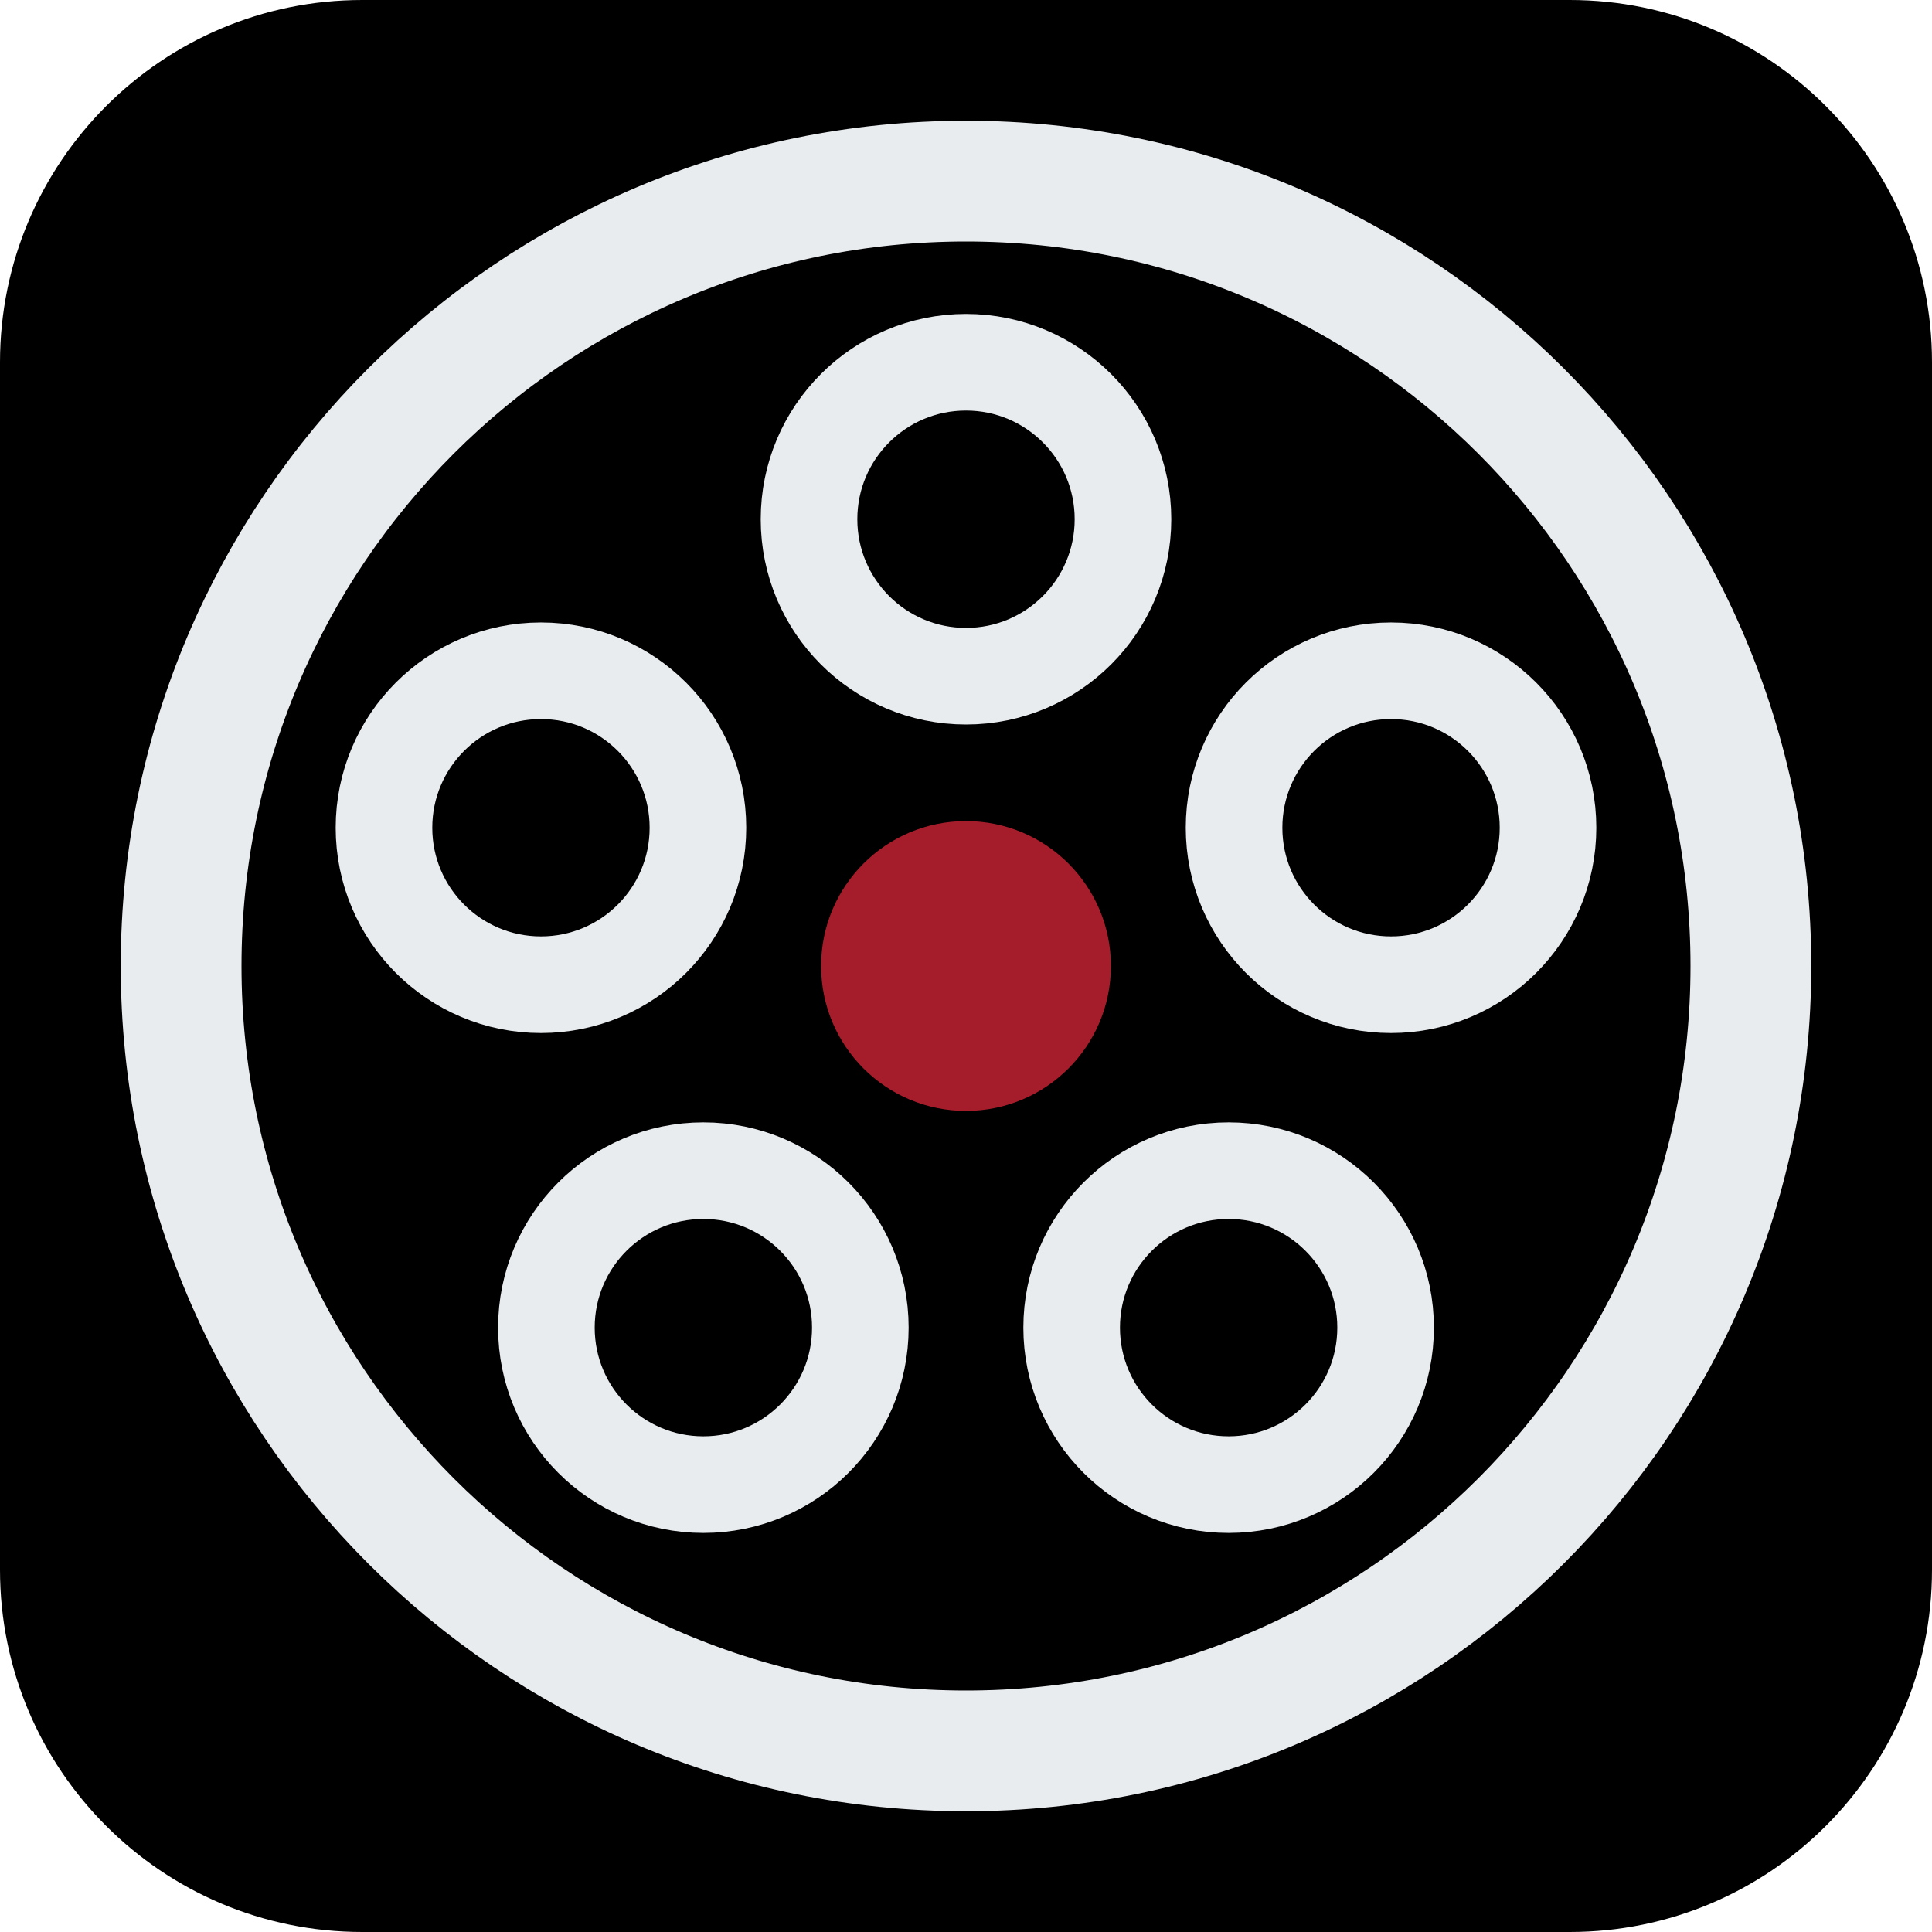
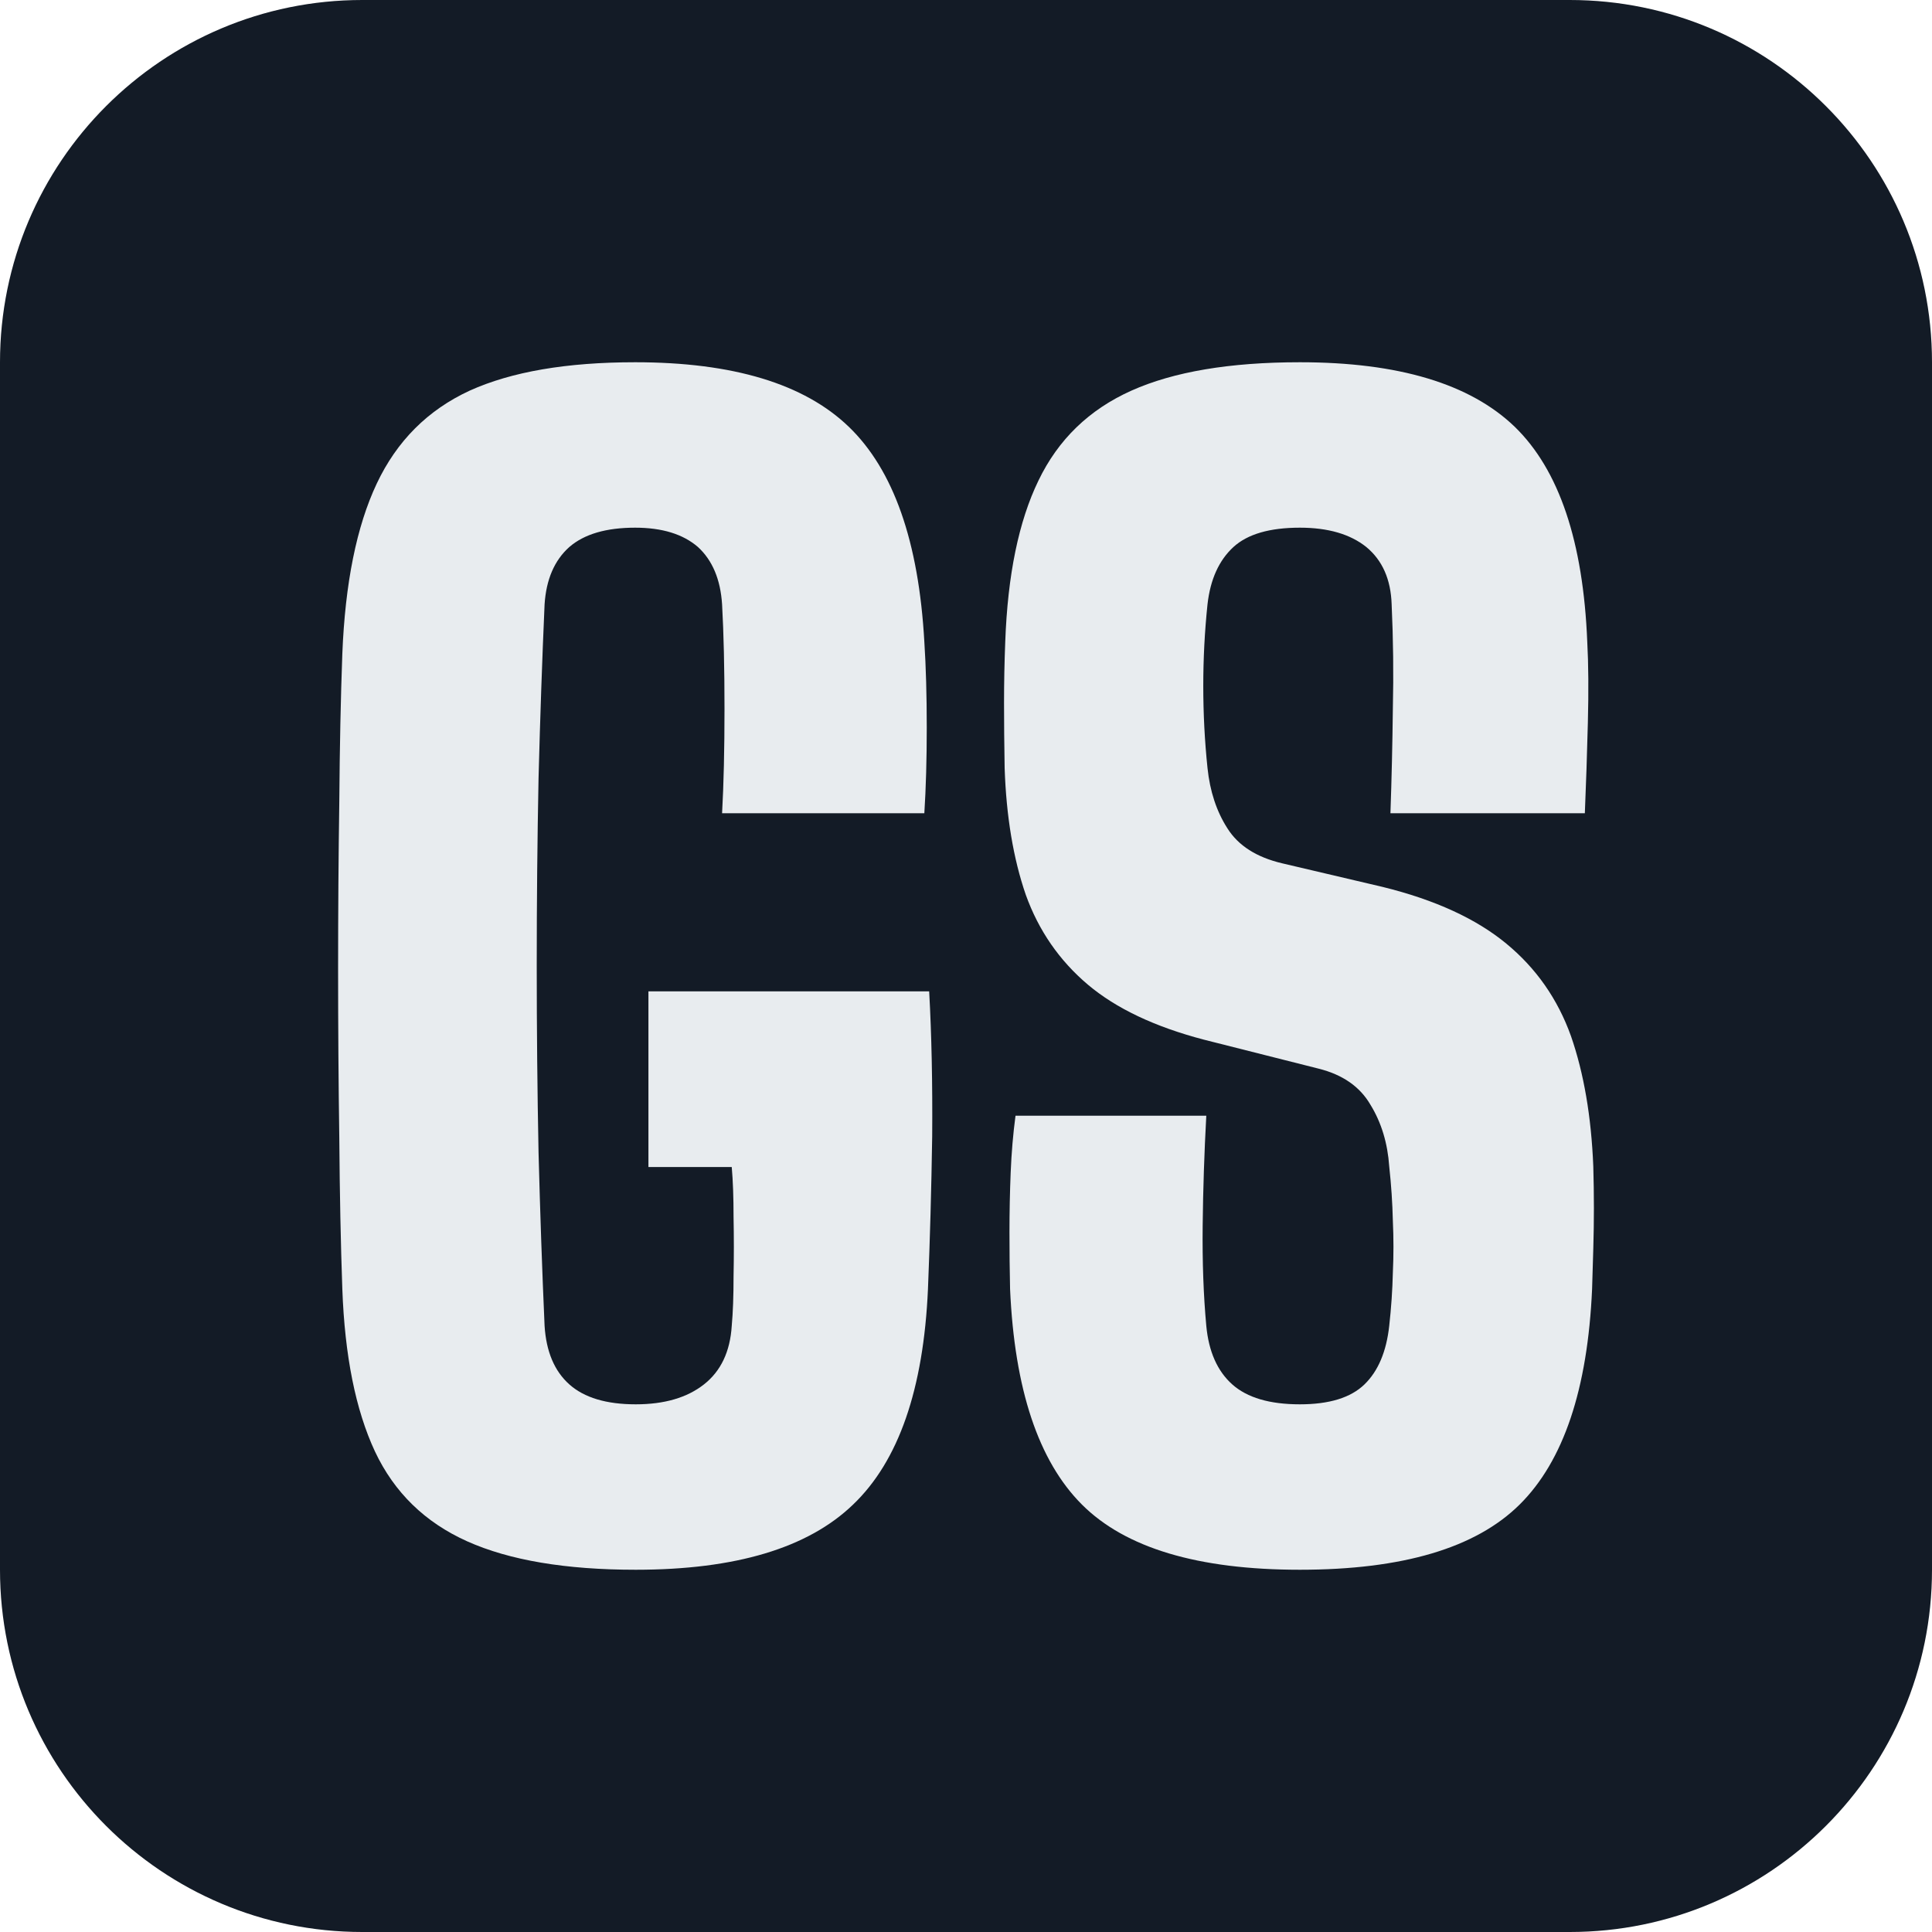
<svg xmlns="http://www.w3.org/2000/svg" viewBox="0 0 32 32">
-   <rect width="32" height="32" rx="6" fill="#000" />
-   <circle cx="16" cy="16" r="13" fill="none" stroke="#e8ecef" stroke-width="2" />
-   <circle cx="16.00" cy="8.60" r="2.6" fill="none" stroke="#e8ecef" stroke-width="1.6" />
-   <circle cx="23.04" cy="13.71" r="2.6" fill="none" stroke="#e8ecef" stroke-width="1.6" />
-   <circle cx="20.35" cy="21.99" r="2.6" fill="none" stroke="#e8ecef" stroke-width="1.6" />
-   <circle cx="11.65" cy="21.99" r="2.6" fill="none" stroke="#e8ecef" stroke-width="1.6" />
-   <circle cx="8.96" cy="13.71" r="2.6" fill="none" stroke="#e8ecef" stroke-width="1.6" />
-   <circle cx="16" cy="16" r="2.4" fill="#a51d2b" />
+   <rect width="32" height="32" rx="6" fill="#131b26" />
+   <path fill="#e8ecef" d="M10.53 26Q8.79 26 7.74 25.53Q6.69 25.06 6.21 24.04Q5.73 23.01 5.67 21.35Q5.63 20.22 5.62 18.86Q5.6 17.49 5.6 16.06Q5.6 14.62 5.62 13.27Q5.63 11.92 5.67 10.83Q5.74 9.07 6.24 8.01Q6.74 6.95 7.78 6.47Q8.82 6 10.52 6Q12.95 6 14.06 7.07Q15.17 8.14 15.31 10.63Q15.35 11.25 15.35 12.05Q15.35 12.84 15.31 13.47H11.96Q12 12.75 12 11.74Q12 10.73 11.96 10.01Q11.92 9.39 11.56 9.06Q11.19 8.74 10.52 8.74Q9.8 8.74 9.43 9.06Q9.06 9.39 9.02 10.01Q8.96 11.37 8.92 12.89Q8.89 14.41 8.89 15.99Q8.89 17.57 8.92 19.09Q8.96 20.61 9.02 21.96Q9.06 22.6 9.43 22.93Q9.8 23.26 10.53 23.26Q11.24 23.26 11.66 22.93Q12.08 22.6 12.12 21.96Q12.15 21.63 12.15 21.14Q12.16 20.65 12.15 20.16Q12.15 19.67 12.12 19.33H10.74V16.42H15.39Q15.45 17.5 15.44 18.82Q15.42 20.13 15.37 21.35Q15.26 23.84 14.13 24.92Q13.01 26 10.53 26ZM21.53 26Q19 26 17.92 24.92Q16.84 23.84 16.73 21.35Q16.72 20.9 16.72 20.41Q16.72 19.91 16.74 19.42Q16.76 18.93 16.82 18.48H19.98Q19.93 19.4 19.92 20.3Q19.91 21.2 19.98 21.96Q20.04 22.6 20.41 22.93Q20.78 23.26 21.53 23.26Q22.26 23.26 22.6 22.93Q22.94 22.6 23.01 21.96Q23.06 21.51 23.07 21.08Q23.09 20.65 23.07 20.22Q23.06 19.78 23.01 19.32Q22.97 18.74 22.7 18.3Q22.44 17.85 21.84 17.7L19.94 17.22Q18.72 16.9 18.02 16.31Q17.31 15.71 16.99 14.82Q16.68 13.92 16.64 12.72Q16.63 12.14 16.63 11.64Q16.63 11.14 16.65 10.63Q16.71 8.97 17.2 7.96Q17.69 6.94 18.74 6.47Q19.79 6 21.53 6Q23.98 6 25.09 7.07Q26.19 8.14 26.29 10.63Q26.32 11.18 26.3 11.97Q26.28 12.76 26.25 13.47H23.03Q23.06 12.61 23.07 11.74Q23.09 10.88 23.05 10.01Q23.03 9.39 22.63 9.06Q22.23 8.74 21.53 8.74Q20.78 8.74 20.43 9.06Q20.07 9.39 20 10.01Q19.93 10.68 19.93 11.36Q19.93 12.05 20 12.72Q20.06 13.3 20.33 13.72Q20.6 14.15 21.24 14.3L22.9 14.69Q24.2 15.01 24.95 15.63Q25.69 16.24 26.02 17.16Q26.34 18.08 26.39 19.32Q26.4 19.67 26.4 20.01Q26.4 20.34 26.39 20.68Q26.38 21.01 26.37 21.35Q26.26 23.84 25.17 24.92Q24.08 26 21.53 26Z" />
</svg>
